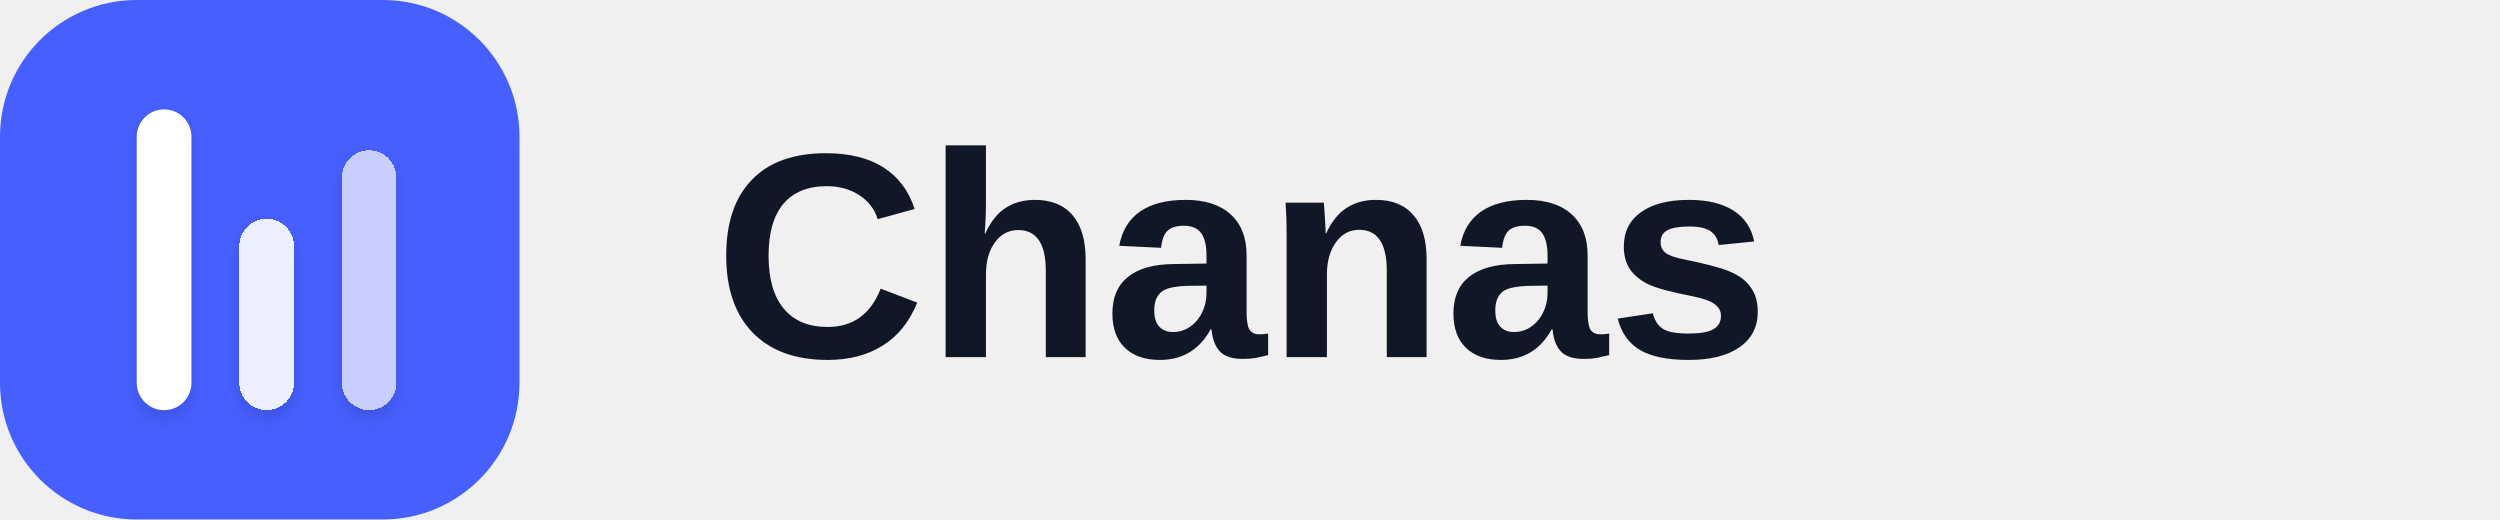
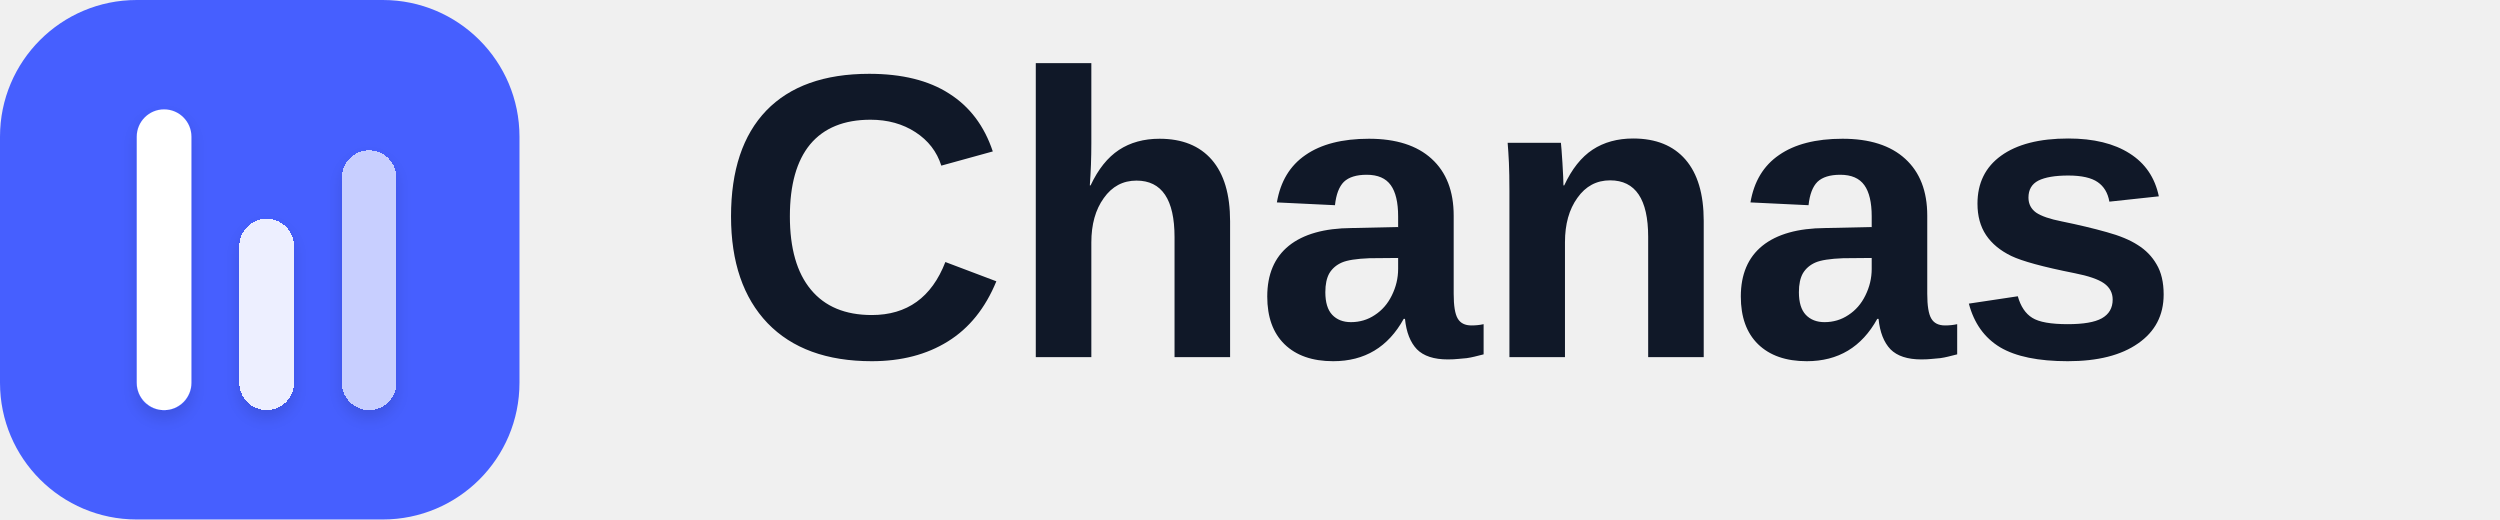
<svg xmlns="http://www.w3.org/2000/svg" width="154" height="32" viewBox="0 0 154 32" fill="none">
  <path d="M0 8.421C0 3.77 3.77 0 8.421 0H23.579C28.23 0 32 3.77 32 8.421V23.579C32 28.23 28.23 32 23.579 32H8.421C3.77 32 0 28.23 0 23.579V8.421Z" fill="#465FFF" />
  <g filter="url(#filter0_d_1624_24907)">
    <path d="M8.424 8.422C8.424 7.491 9.178 6.737 10.108 6.737V6.737C11.038 6.737 11.792 7.491 11.792 8.422V23.579C11.792 24.51 11.038 25.264 10.108 25.264V25.264C9.178 25.264 8.424 24.51 8.424 23.579V8.422Z" fill="white" />
  </g>
  <g filter="url(#filter1_d_1624_24907)">
    <path d="M14.742 15.157C14.742 14.227 15.496 13.473 16.426 13.473V13.473C17.357 13.473 18.111 14.227 18.111 15.157V23.578C18.111 24.508 17.357 25.262 16.426 25.262V25.262C15.496 25.262 14.742 24.508 14.742 23.578V15.157Z" fill="white" fill-opacity="0.9" shape-rendering="crispEdges" />
  </g>
  <g filter="url(#filter2_d_1624_24907)">
    <path d="M21.055 10.946C21.055 10.016 21.809 9.262 22.739 9.262V9.262C23.669 9.262 24.423 10.016 24.423 10.946V23.578C24.423 24.508 23.669 25.262 22.739 25.262V25.262C21.809 25.262 21.055 24.508 21.055 23.578V10.946Z" fill="white" fill-opacity="0.7" shape-rendering="crispEdges" />
  </g>
-   <text x="44" y="22" font-family="Arial, sans-serif" font-size="18" font-weight="600" fill="#101828">Chanas</text>
+   <text x="44" y="22" font-family="Arial, sans-serif" font-size="25" font-weight="600" fill="#101828">Chanas</text>
  <defs>
    <filter id="filter0_d_1624_24907" x="7.424" y="6.237" width="5.368" height="20.526" filterUnits="userSpaceOnUse" color-interpolation-filters="sRGB">
      <feFlood flood-opacity="0" result="BackgroundImageFix" />
      <feColorMatrix in="SourceAlpha" type="matrix" values="0 0 0 0 0 0 0 0 0 0 0 0 0 0 0 0 0 0 127 0" result="hardAlpha" />
      <feOffset dy="0.5" />
      <feGaussianBlur stdDeviation="0.5" />
      <feComposite in2="hardAlpha" operator="out" />
      <feColorMatrix type="matrix" values="0 0 0 0 0 0 0 0 0 0 0 0 0 0 0 0 0 0 0.12 0" />
      <feBlend mode="normal" in2="BackgroundImageFix" result="effect1_dropShadow_1624_24907" />
      <feBlend mode="normal" in="SourceGraphic" in2="effect1_dropShadow_1624_24907" result="shape" />
    </filter>
    <filter id="filter1_d_1624_24907" x="13.742" y="12.973" width="5.368" height="13.79" filterUnits="userSpaceOnUse" color-interpolation-filters="sRGB">
      <feFlood flood-opacity="0" result="BackgroundImageFix" />
      <feColorMatrix in="SourceAlpha" type="matrix" values="0 0 0 0 0 0 0 0 0 0 0 0 0 0 0 0 0 0 127 0" result="hardAlpha" />
      <feOffset dy="0.5" />
      <feGaussianBlur stdDeviation="0.5" />
      <feComposite in2="hardAlpha" operator="out" />
      <feColorMatrix type="matrix" values="0 0 0 0 0 0 0 0 0 0 0 0 0 0 0 0 0 0 0.12 0" />
      <feBlend mode="normal" in2="BackgroundImageFix" result="effect1_dropShadow_1624_24907" />
      <feBlend mode="normal" in="SourceGraphic" in2="effect1_dropShadow_1624_24907" result="shape" />
    </filter>
    <filter id="filter2_d_1624_24907" x="20.055" y="8.762" width="5.368" height="18" filterUnits="userSpaceOnUse" color-interpolation-filters="sRGB">
      <feFlood flood-opacity="0" result="BackgroundImageFix" />
      <feColorMatrix in="SourceAlpha" type="matrix" values="0 0 0 0 0 0 0 0 0 0 0 0 0 0 0 0 0 0 127 0" result="hardAlpha" />
      <feOffset dy="0.5" />
      <feGaussianBlur stdDeviation="0.5" />
      <feComposite in2="hardAlpha" operator="out" />
      <feColorMatrix type="matrix" values="0 0 0 0 0 0 0 0 0 0 0 0 0 0 0 0 0 0 0.12 0" />
      <feBlend mode="normal" in2="BackgroundImageFix" result="effect1_dropShadow_1624_24907" />
      <feBlend mode="normal" in="SourceGraphic" in2="effect1_dropShadow_1624_24907" result="shape" />
    </filter>
  </defs>
</svg>
